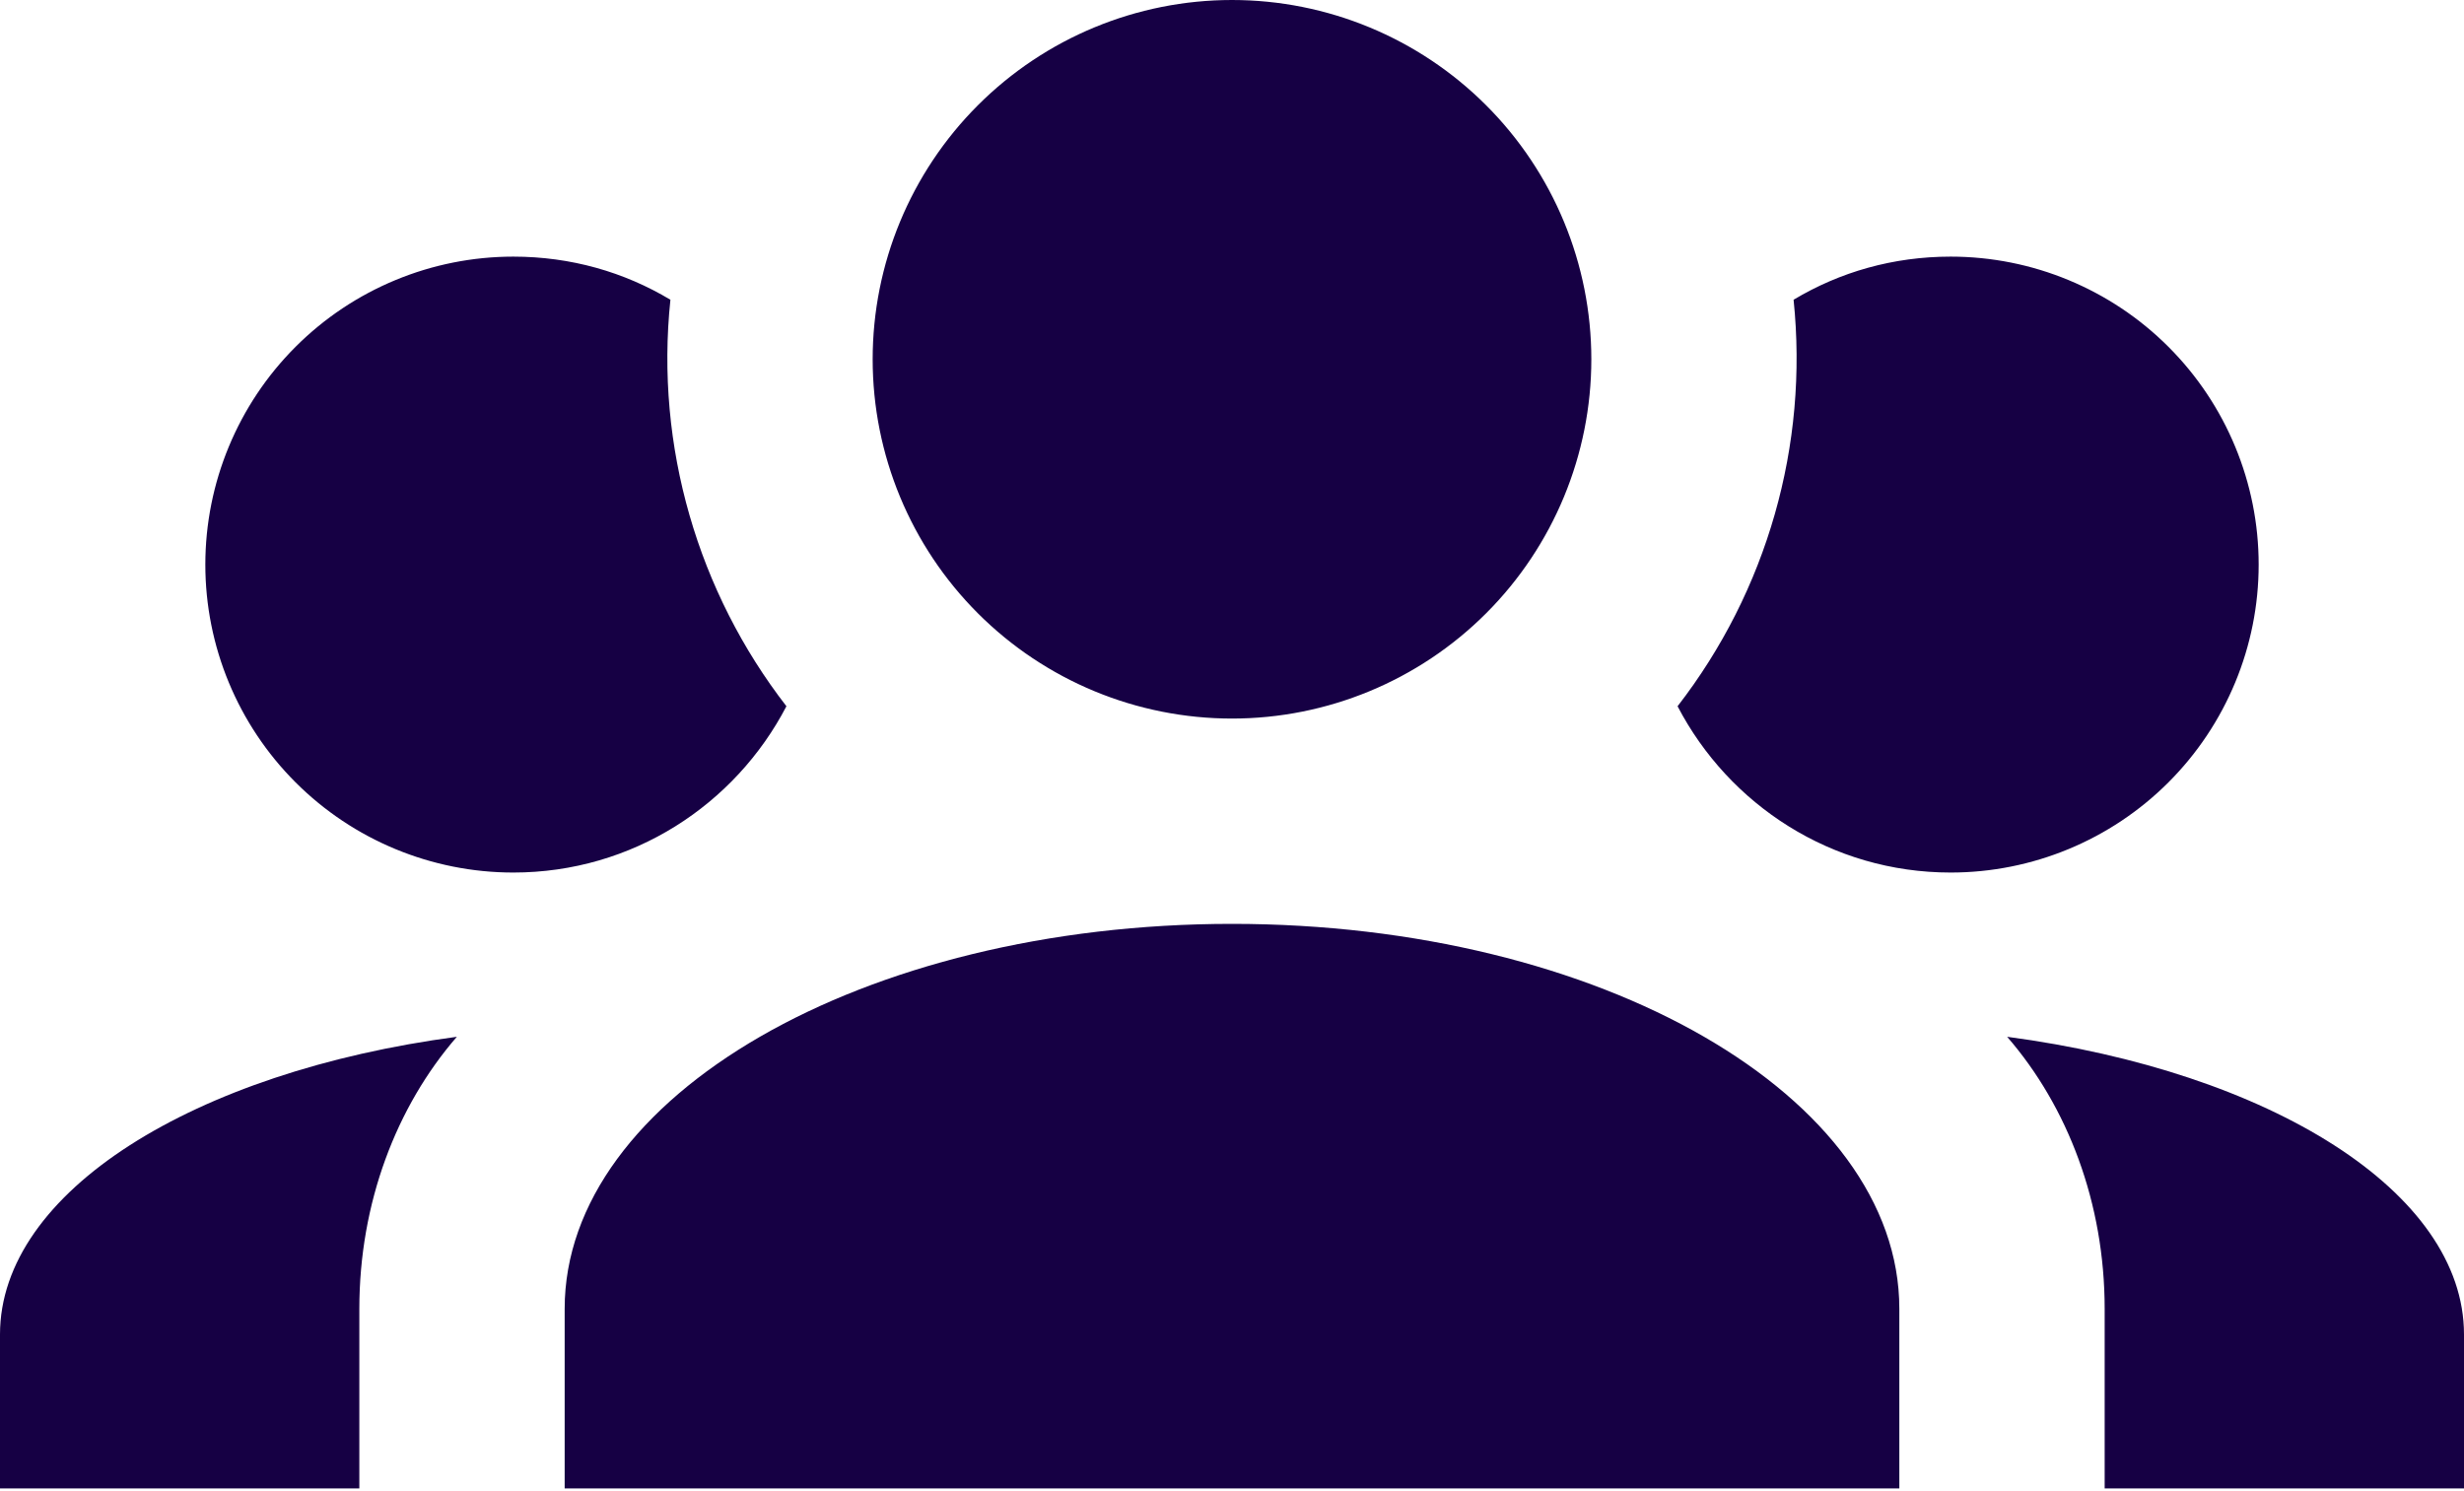
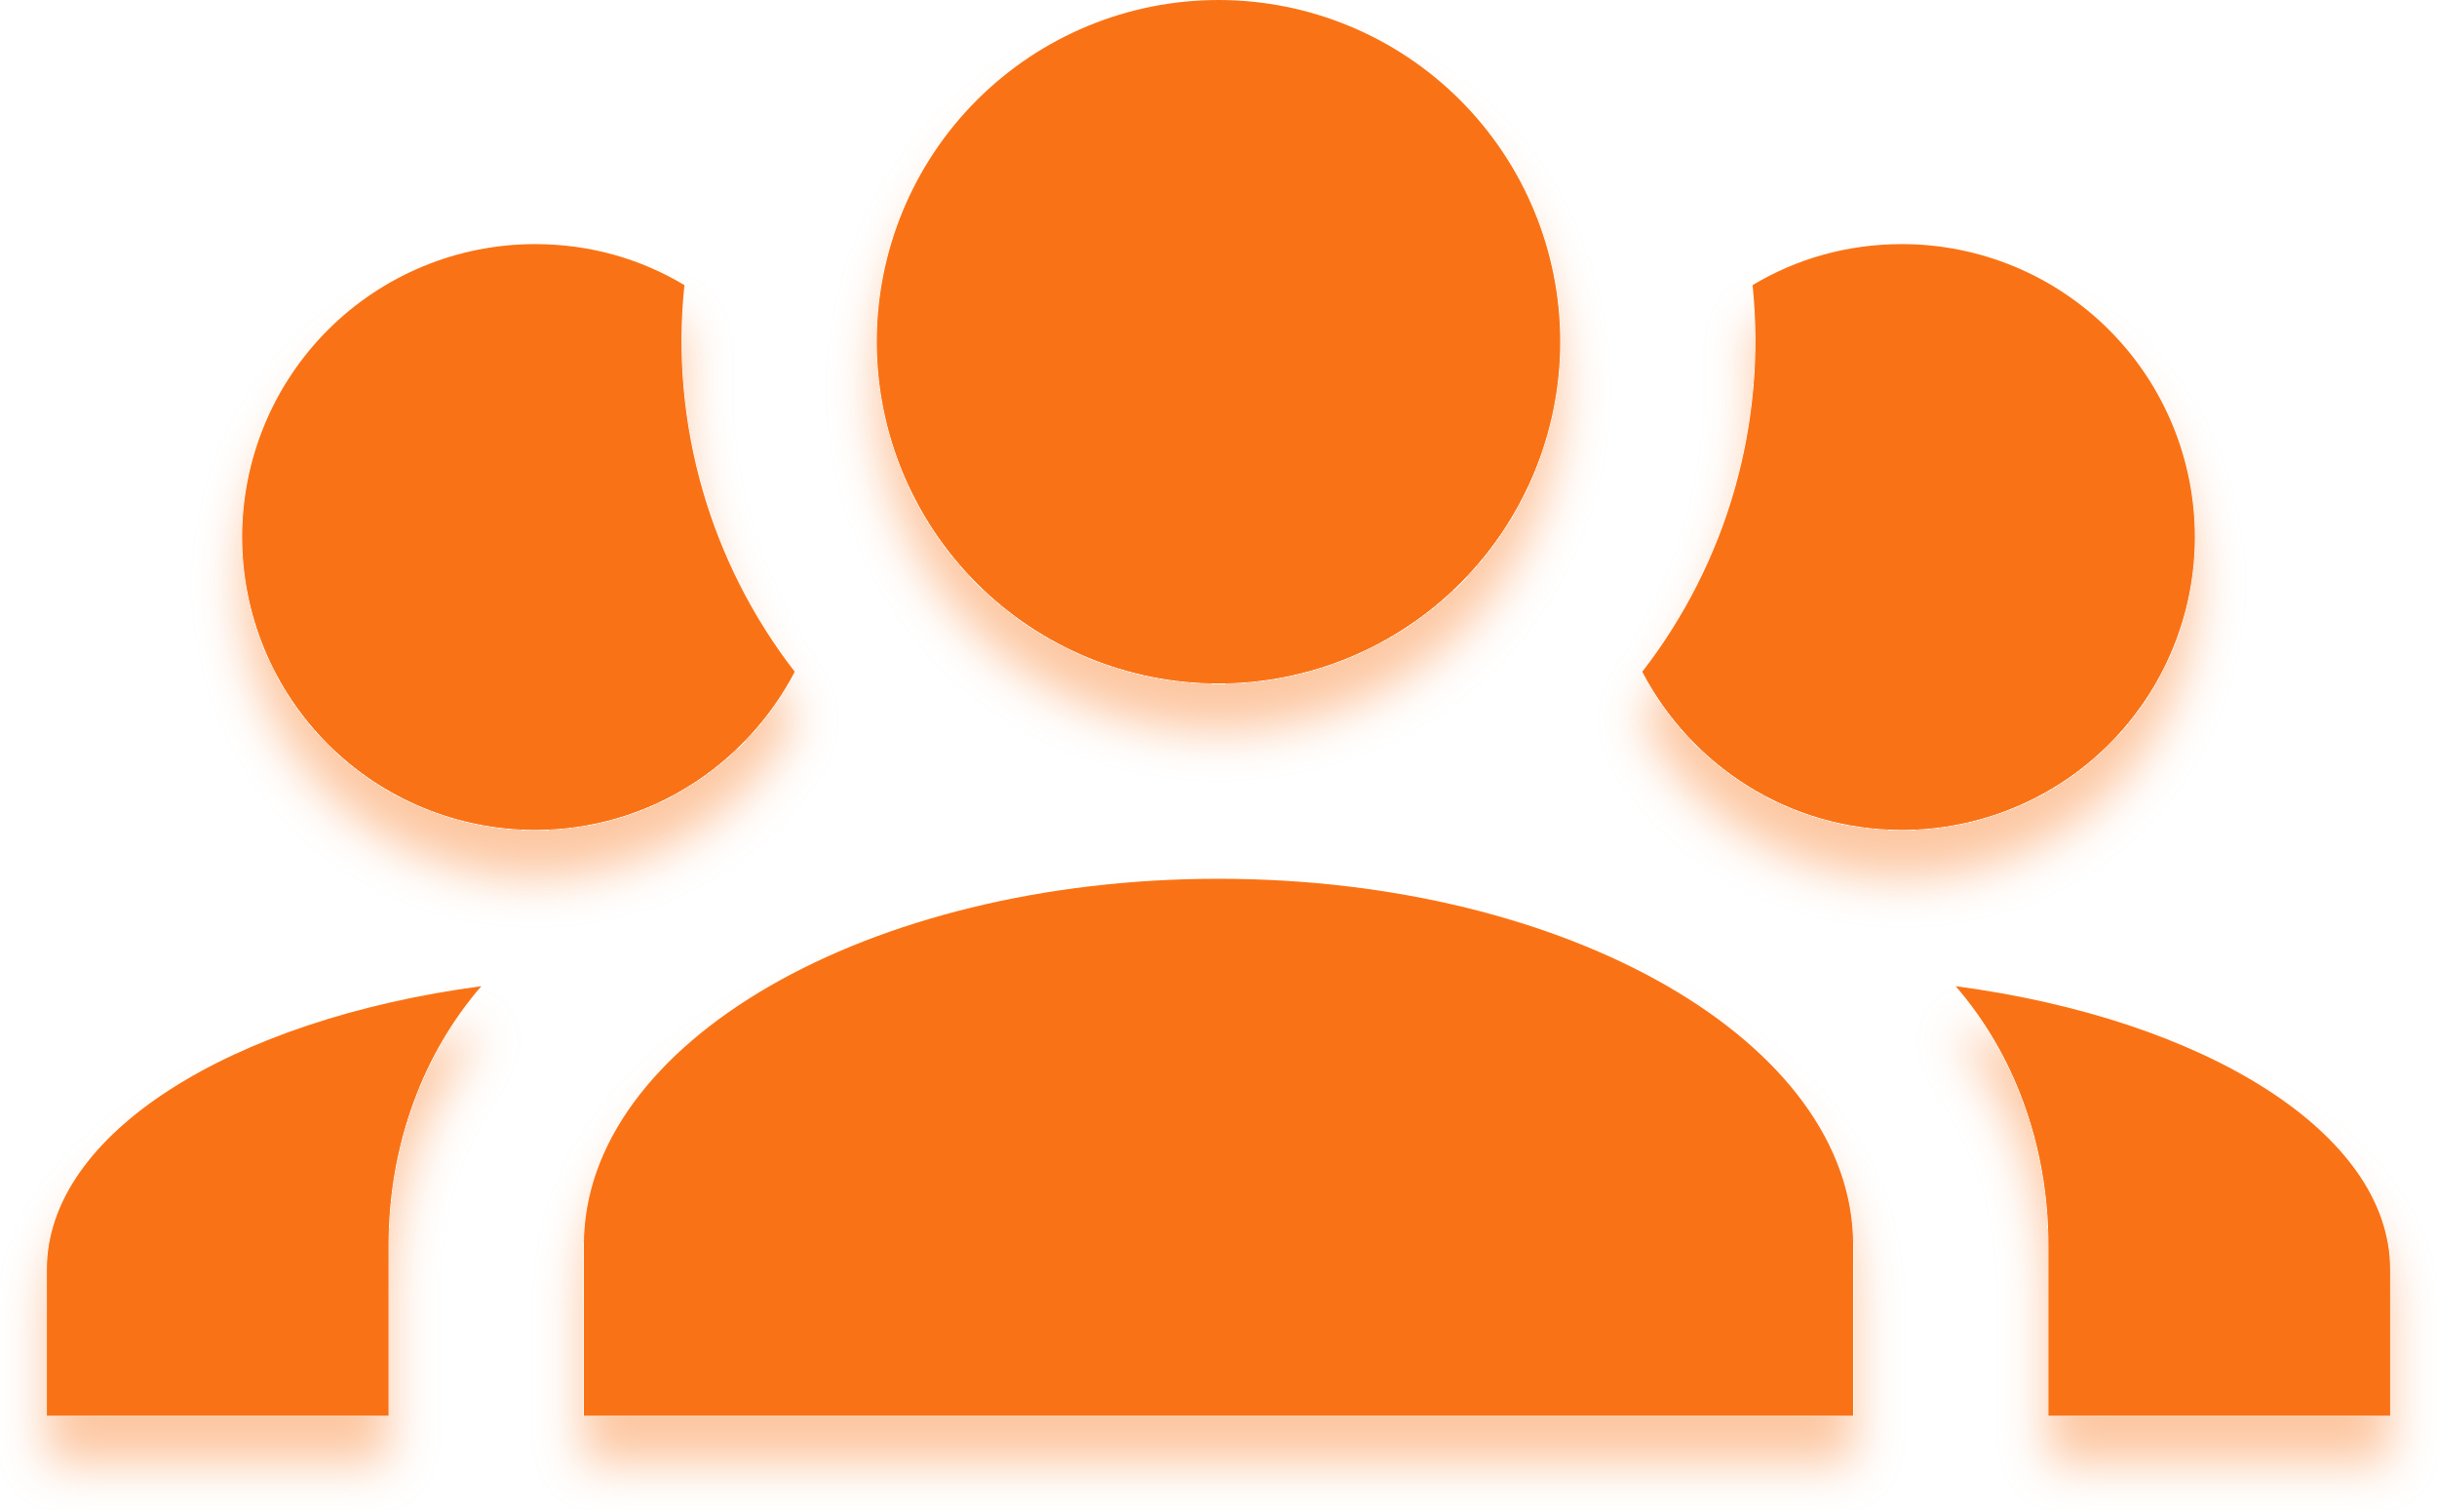
- <svg xmlns="http://www.w3.org/2000/svg" width="200" height="121" viewBox="0 0 200 121" fill="none">
-   <path d="M100 0C107.735 0 115.154 3.073 120.624 8.543C126.094 14.012 129.167 21.431 129.167 29.167C129.167 36.902 126.094 44.321 120.624 49.791C115.154 55.26 107.735 58.333 100 58.333C92.264 58.333 84.846 55.26 79.376 49.791C73.906 44.321 70.833 36.902 70.833 29.167C70.833 21.431 73.906 14.012 79.376 8.543C84.846 3.073 92.264 0 100 0ZM41.667 20.833C46.333 20.833 50.667 22.083 54.417 24.333C53.167 36.25 56.667 48.083 63.833 57.333C59.667 65.333 51.333 70.833 41.667 70.833C35.036 70.833 28.677 68.199 23.989 63.511C19.301 58.823 16.667 52.464 16.667 45.833C16.667 39.203 19.301 32.844 23.989 28.156C28.677 23.467 35.036 20.833 41.667 20.833ZM158.333 20.833C164.964 20.833 171.323 23.467 176.011 28.156C180.699 32.844 183.333 39.203 183.333 45.833C183.333 52.464 180.699 58.823 176.011 63.511C171.323 68.199 164.964 70.833 158.333 70.833C148.667 70.833 140.333 65.333 136.167 57.333C143.432 47.953 146.805 36.135 145.583 24.333C149.333 22.083 153.667 20.833 158.333 20.833ZM45.833 106.25C45.833 89 70.083 75 100 75C129.917 75 154.167 89 154.167 106.25V120.833H45.833V106.25ZM0 120.833V108.333C0 96.75 15.75 87 37.083 84.167C32.167 89.833 29.167 97.667 29.167 106.25V120.833H0ZM200 120.833H170.833V106.25C170.833 97.667 167.833 89.833 162.917 84.167C184.25 87 200 96.75 200 108.333V120.833Z" fill="#160044" />
+ <svg xmlns="http://www.w3.org/2000/svg" width="208" height="129" viewBox="0 0 208 129" fill="none">
+   <g filter="url(#filter0_d_106_3)">
+     <path d="M104 0C111.735 0 119.154 3.073 124.624 8.543C130.094 14.012 133.167 21.431 133.167 29.167C133.167 36.902 130.094 44.321 124.624 49.791C119.154 55.26 111.735 58.333 104 58.333C96.264 58.333 88.846 55.26 83.376 49.791C77.906 44.321 74.833 36.902 74.833 29.167C74.833 21.431 77.906 14.012 83.376 8.543C88.846 3.073 96.264 0 104 0ZM45.667 20.833C50.333 20.833 54.667 22.083 58.417 24.333C57.167 36.25 60.667 48.083 67.833 57.333C63.667 65.333 55.333 70.833 45.667 70.833C39.036 70.833 32.677 68.199 27.989 63.511C23.301 58.823 20.667 52.464 20.667 45.833C20.667 39.203 23.301 32.844 27.989 28.156C32.677 23.467 39.036 20.833 45.667 20.833ZM162.333 20.833C168.964 20.833 175.323 23.467 180.011 28.156C184.699 32.844 187.333 39.203 187.333 45.833C187.333 52.464 184.699 58.823 180.011 63.511C175.323 68.199 168.964 70.833 162.333 70.833C152.667 70.833 144.333 65.333 140.167 57.333C147.432 47.953 150.805 36.135 149.583 24.333C153.333 22.083 157.667 20.833 162.333 20.833ZM49.833 106.25C49.833 89 74.083 75 104 75C133.917 75 158.167 89 158.167 106.25V120.833H49.833V106.25ZM4 120.833V108.333C4 96.75 19.75 87 41.083 84.167C36.167 89.833 33.167 97.667 33.167 106.25V120.833H4ZM204 120.833H174.833V106.25C174.833 97.667 171.833 89.833 166.917 84.167C188.25 87 204 96.75 204 108.333V120.833Z" fill="#F97316" />
+   </g>
+   <defs>
+     <filter id="filter0_d_106_3" x="0" y="0" width="208" height="128.833" filterUnits="userSpaceOnUse" color-interpolation-filters="sRGB">
+       <feFlood flood-opacity="0" result="BackgroundImageFix" />
+       <feColorMatrix in="SourceAlpha" type="matrix" values="0 0 0 0 0 0 0 0 0 0 0 0 0 0 0 0 0 0 127 0" result="hardAlpha" />
+       <feOffset dy="4" />
+       <feGaussianBlur stdDeviation="2" />
+       <feComposite in2="hardAlpha" operator="out" />
+       <feColorMatrix type="matrix" values="0 0 0 0 0.976 0 0 0 0 0.451 0 0 0 0 0.086 0 0 0 0.4 0" />
+       <feBlend mode="normal" in2="BackgroundImageFix" result="effect1_dropShadow_106_3" />
+       <feBlend mode="normal" in="SourceGraphic" in2="effect1_dropShadow_106_3" result="shape" />
+     </filter>
+   </defs>
</svg>
